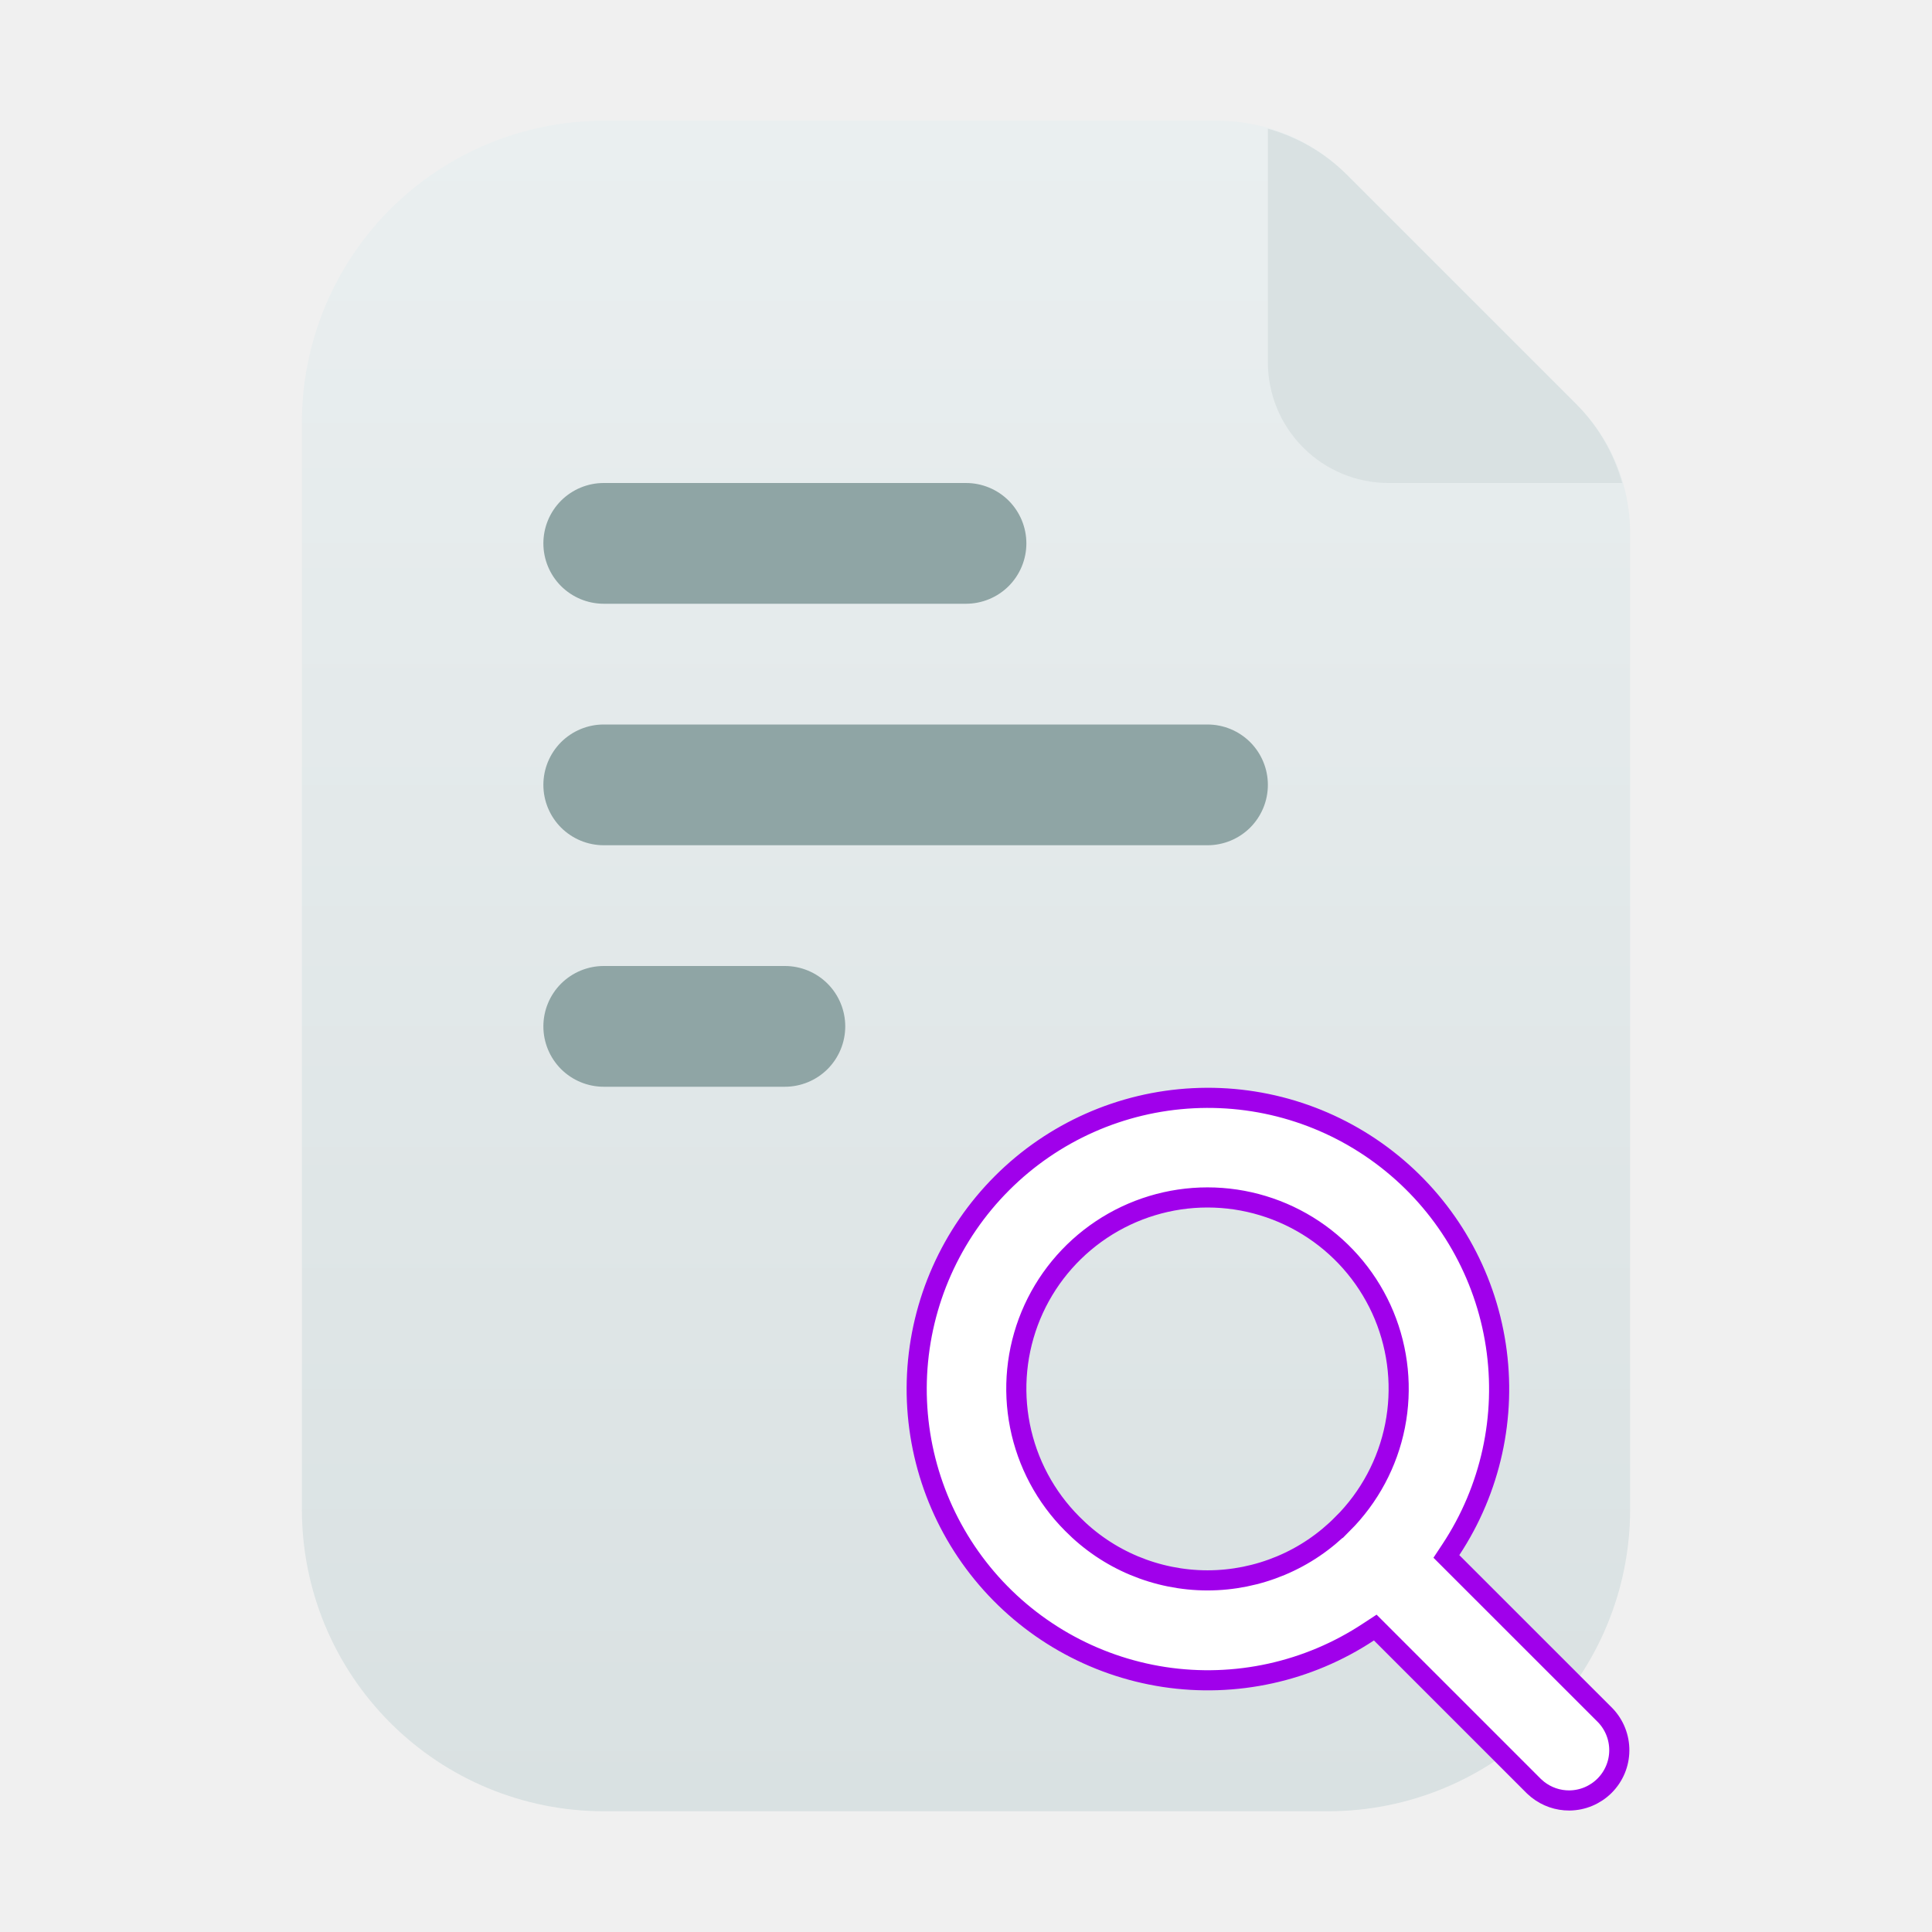
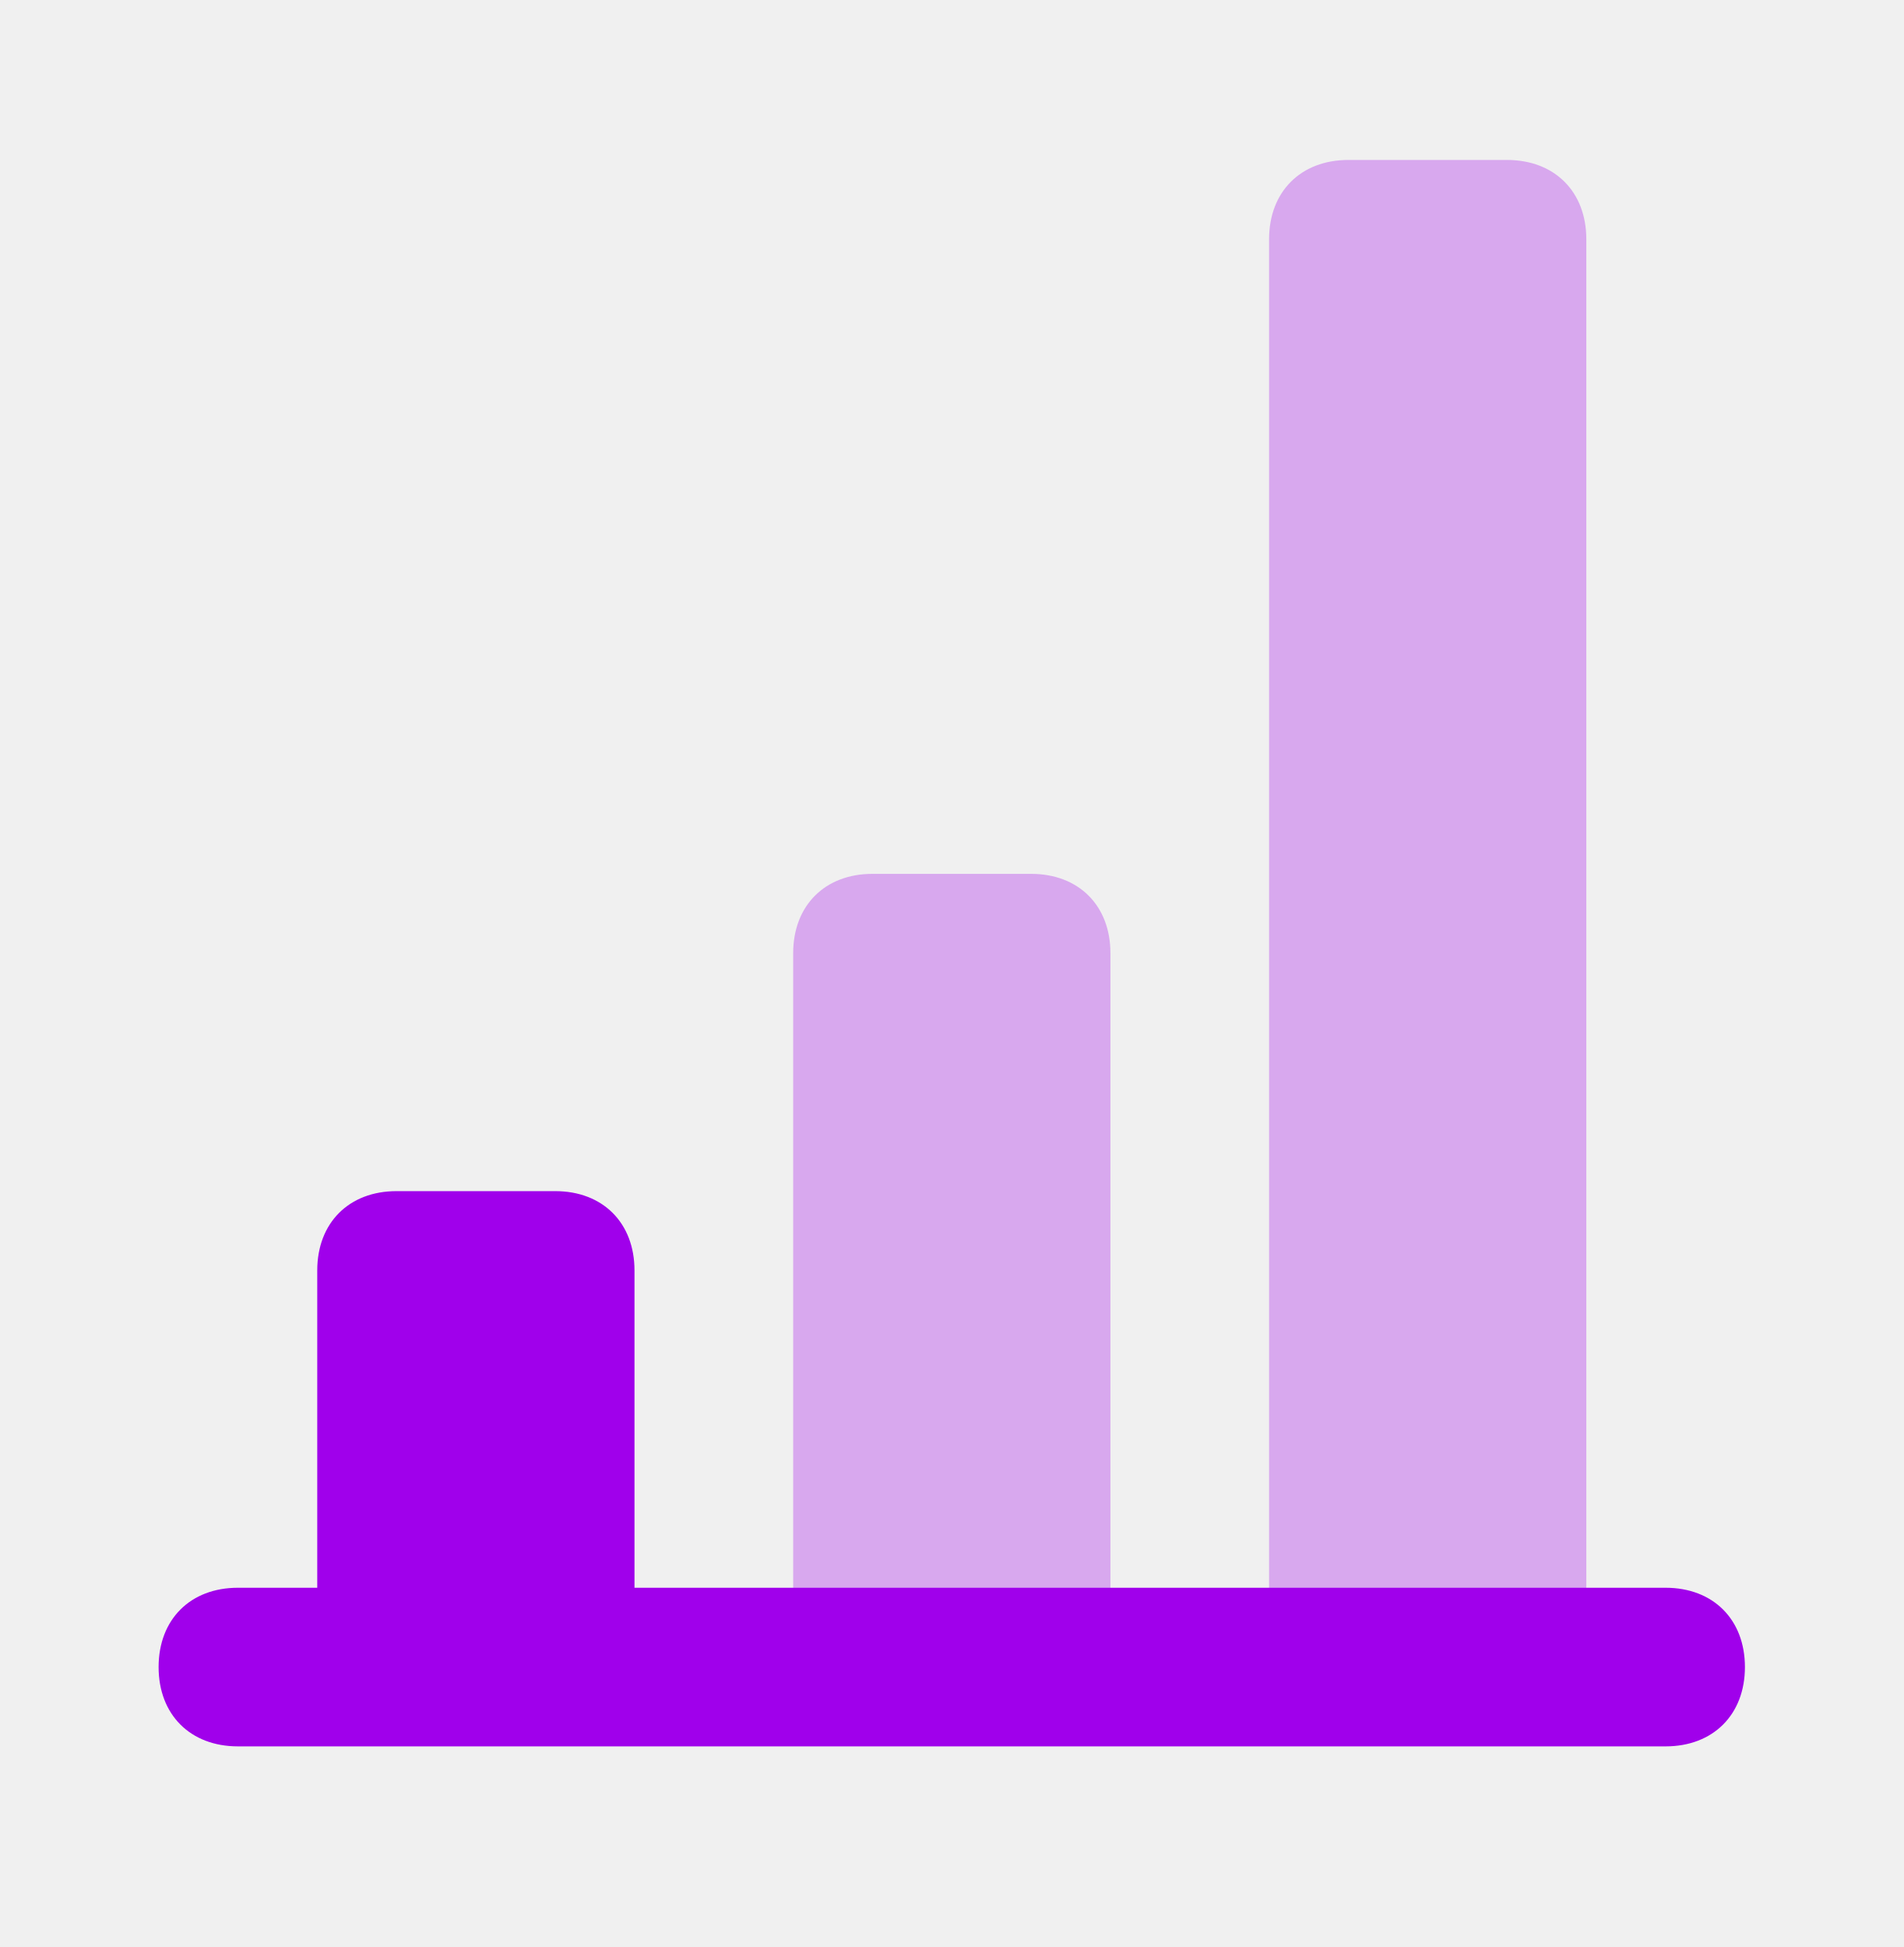
- <svg xmlns="http://www.w3.org/2000/svg" width="48" height="48" viewBox="0 0 48 48" fill="none">
-   <g clip-path="url(#clip0_1029_569)">
-     <path d="M15 45C13.011 45 11.103 44.21 9.697 42.803C8.29 41.397 7.5 39.489 7.5 37.5V10.5C7.5 8.511 8.29 6.603 9.697 5.197C11.103 3.79 13.011 3 15 3H30.256C30.848 3 31.433 3.116 31.979 3.343C32.525 3.569 33.022 3.9 33.44 4.319L39.181 10.06C39.6 10.478 39.931 10.975 40.157 11.521C40.384 12.067 40.5 12.652 40.5 13.243V37.5C40.5 39.489 39.71 41.397 38.303 42.803C36.897 44.21 34.989 45 33 45H15Z" fill="url(#paint0_linear_1029_569)" />
-     <path d="M39.181 10.06L33.44 4.319C32.898 3.786 32.231 3.4 31.5 3.197V9C31.5 9.796 31.816 10.559 32.379 11.121C32.941 11.684 33.704 12 34.5 12H40.303C40.1 11.269 39.714 10.602 39.181 10.06Z" fill="#D9E1E2" />
-     <path d="M29.645 27.285C31.436 27.194 33.196 27.772 34.585 28.906C35.974 30.039 36.893 31.648 37.163 33.42C37.433 35.193 37.036 37.002 36.048 38.498L35.935 38.669L36.079 38.813L39.884 42.617C40.109 42.852 40.234 43.166 40.231 43.493C40.229 43.82 40.097 44.134 39.865 44.366C39.633 44.597 39.32 44.729 38.992 44.732C38.705 44.734 38.428 44.638 38.205 44.461L38.113 44.381L34.312 40.58L34.168 40.436L33.997 40.548C32.501 41.536 30.692 41.934 28.92 41.664C27.148 41.393 25.539 40.474 24.405 39.085C23.272 37.697 22.694 35.936 22.784 34.146C22.875 32.356 23.627 30.663 24.895 29.395C26.162 28.127 27.855 27.375 29.645 27.285ZM30 29.75C29.061 29.75 28.142 30.029 27.361 30.551C26.58 31.073 25.971 31.814 25.611 32.682C25.252 33.55 25.158 34.505 25.341 35.426C25.524 36.347 25.976 37.194 26.64 37.858C27.078 38.303 27.601 38.657 28.178 38.898C28.755 39.139 29.375 39.264 30 39.264C30.625 39.264 31.244 39.139 31.821 38.898C32.398 38.657 32.92 38.303 33.358 37.858L33.359 37.859C34.023 37.194 34.476 36.348 34.659 35.426C34.842 34.505 34.747 33.55 34.388 32.682C34.028 31.815 33.419 31.073 32.639 30.551C31.858 30.029 30.939 29.75 30 29.75Z" fill="white" stroke="#A000EB" stroke-width="0.5" />
-     <path d="M15 15H24C24.398 15 24.779 14.842 25.061 14.561C25.342 14.279 25.5 13.898 25.5 13.5C25.5 13.102 25.342 12.721 25.061 12.439C24.779 12.158 24.398 12 24 12H15C14.602 12 14.221 12.158 13.939 12.439C13.658 12.721 13.5 13.102 13.5 13.5C13.5 13.898 13.658 14.279 13.939 14.561C14.221 14.842 14.602 15 15 15Z" fill="#8FA5A5" />
-     <path d="M31.5 19.5C31.5 19.102 31.342 18.721 31.061 18.439C30.779 18.158 30.398 18 30 18H15C14.602 18 14.221 18.158 13.939 18.439C13.658 18.721 13.5 19.102 13.5 19.5C13.5 19.898 13.658 20.279 13.939 20.561C14.221 20.842 14.602 21 15 21H30C30.398 21 30.779 20.842 31.061 20.561C31.342 20.279 31.5 19.898 31.5 19.5Z" fill="#8FA5A5" />
-     <path d="M15 24C14.602 24 14.221 24.158 13.939 24.439C13.658 24.721 13.5 25.102 13.5 25.5C13.5 25.898 13.658 26.279 13.939 26.561C14.221 26.842 14.602 27 15 27H19.5C19.898 27 20.279 26.842 20.561 26.561C20.842 26.279 21 25.898 21 25.5C21 25.102 20.842 24.721 20.561 24.439C20.279 24.158 19.898 24 19.5 24H15Z" fill="#8FA5A5" />
-   </g>
-   <defs>
-     <linearGradient id="paint0_linear_1029_569" x1="24" y1="3" x2="24" y2="45" gradientUnits="userSpaceOnUse">
-       <stop stop-color="#EAEFF0" />
-       <stop offset="1" stop-color="#D9E1E2" />
-     </linearGradient>
-     <clipPath id="clip0_1029_569">
-       <rect width="48" height="48" fill="white" />
-     </clipPath>
-   </defs>
+ <svg xmlns="http://www.w3.org/2000/svg" width="44" height="45" viewBox="0 0 44 45" fill="none">
+   <path opacity="0.3" d="M20.167 20.197H23.834C24.934 20.197 25.667 20.93 25.667 22.03V38.53H18.334V22.03C18.334 20.93 19.067 20.197 20.167 20.197ZM29.334 5.53V38.53H36.667V5.53C36.667 4.43 35.934 3.697 34.834 3.697H31.167C30.067 3.697 29.334 4.43 29.334 5.53Z" fill="#A000EB" style="fill:#A000EB;fill:color(display-p3 0.627 0 0.922);fill-opacity:1;" />
+   <path d="M38.499 36.697H14.666V29.363C14.666 28.263 13.933 27.53 12.833 27.53H9.166C8.066 27.53 7.333 28.263 7.333 29.363V36.697H5.499C4.399 36.697 3.666 37.43 3.666 38.53C3.666 39.63 4.399 40.363 5.499 40.363H38.499C39.599 40.363 40.333 39.63 40.333 38.53C40.333 37.43 39.599 36.697 38.499 36.697Z" fill="#A000EB" style="fill:#A000EB;fill:color(display-p3 0.627 0 0.922);fill-opacity:1;" />
</svg>
